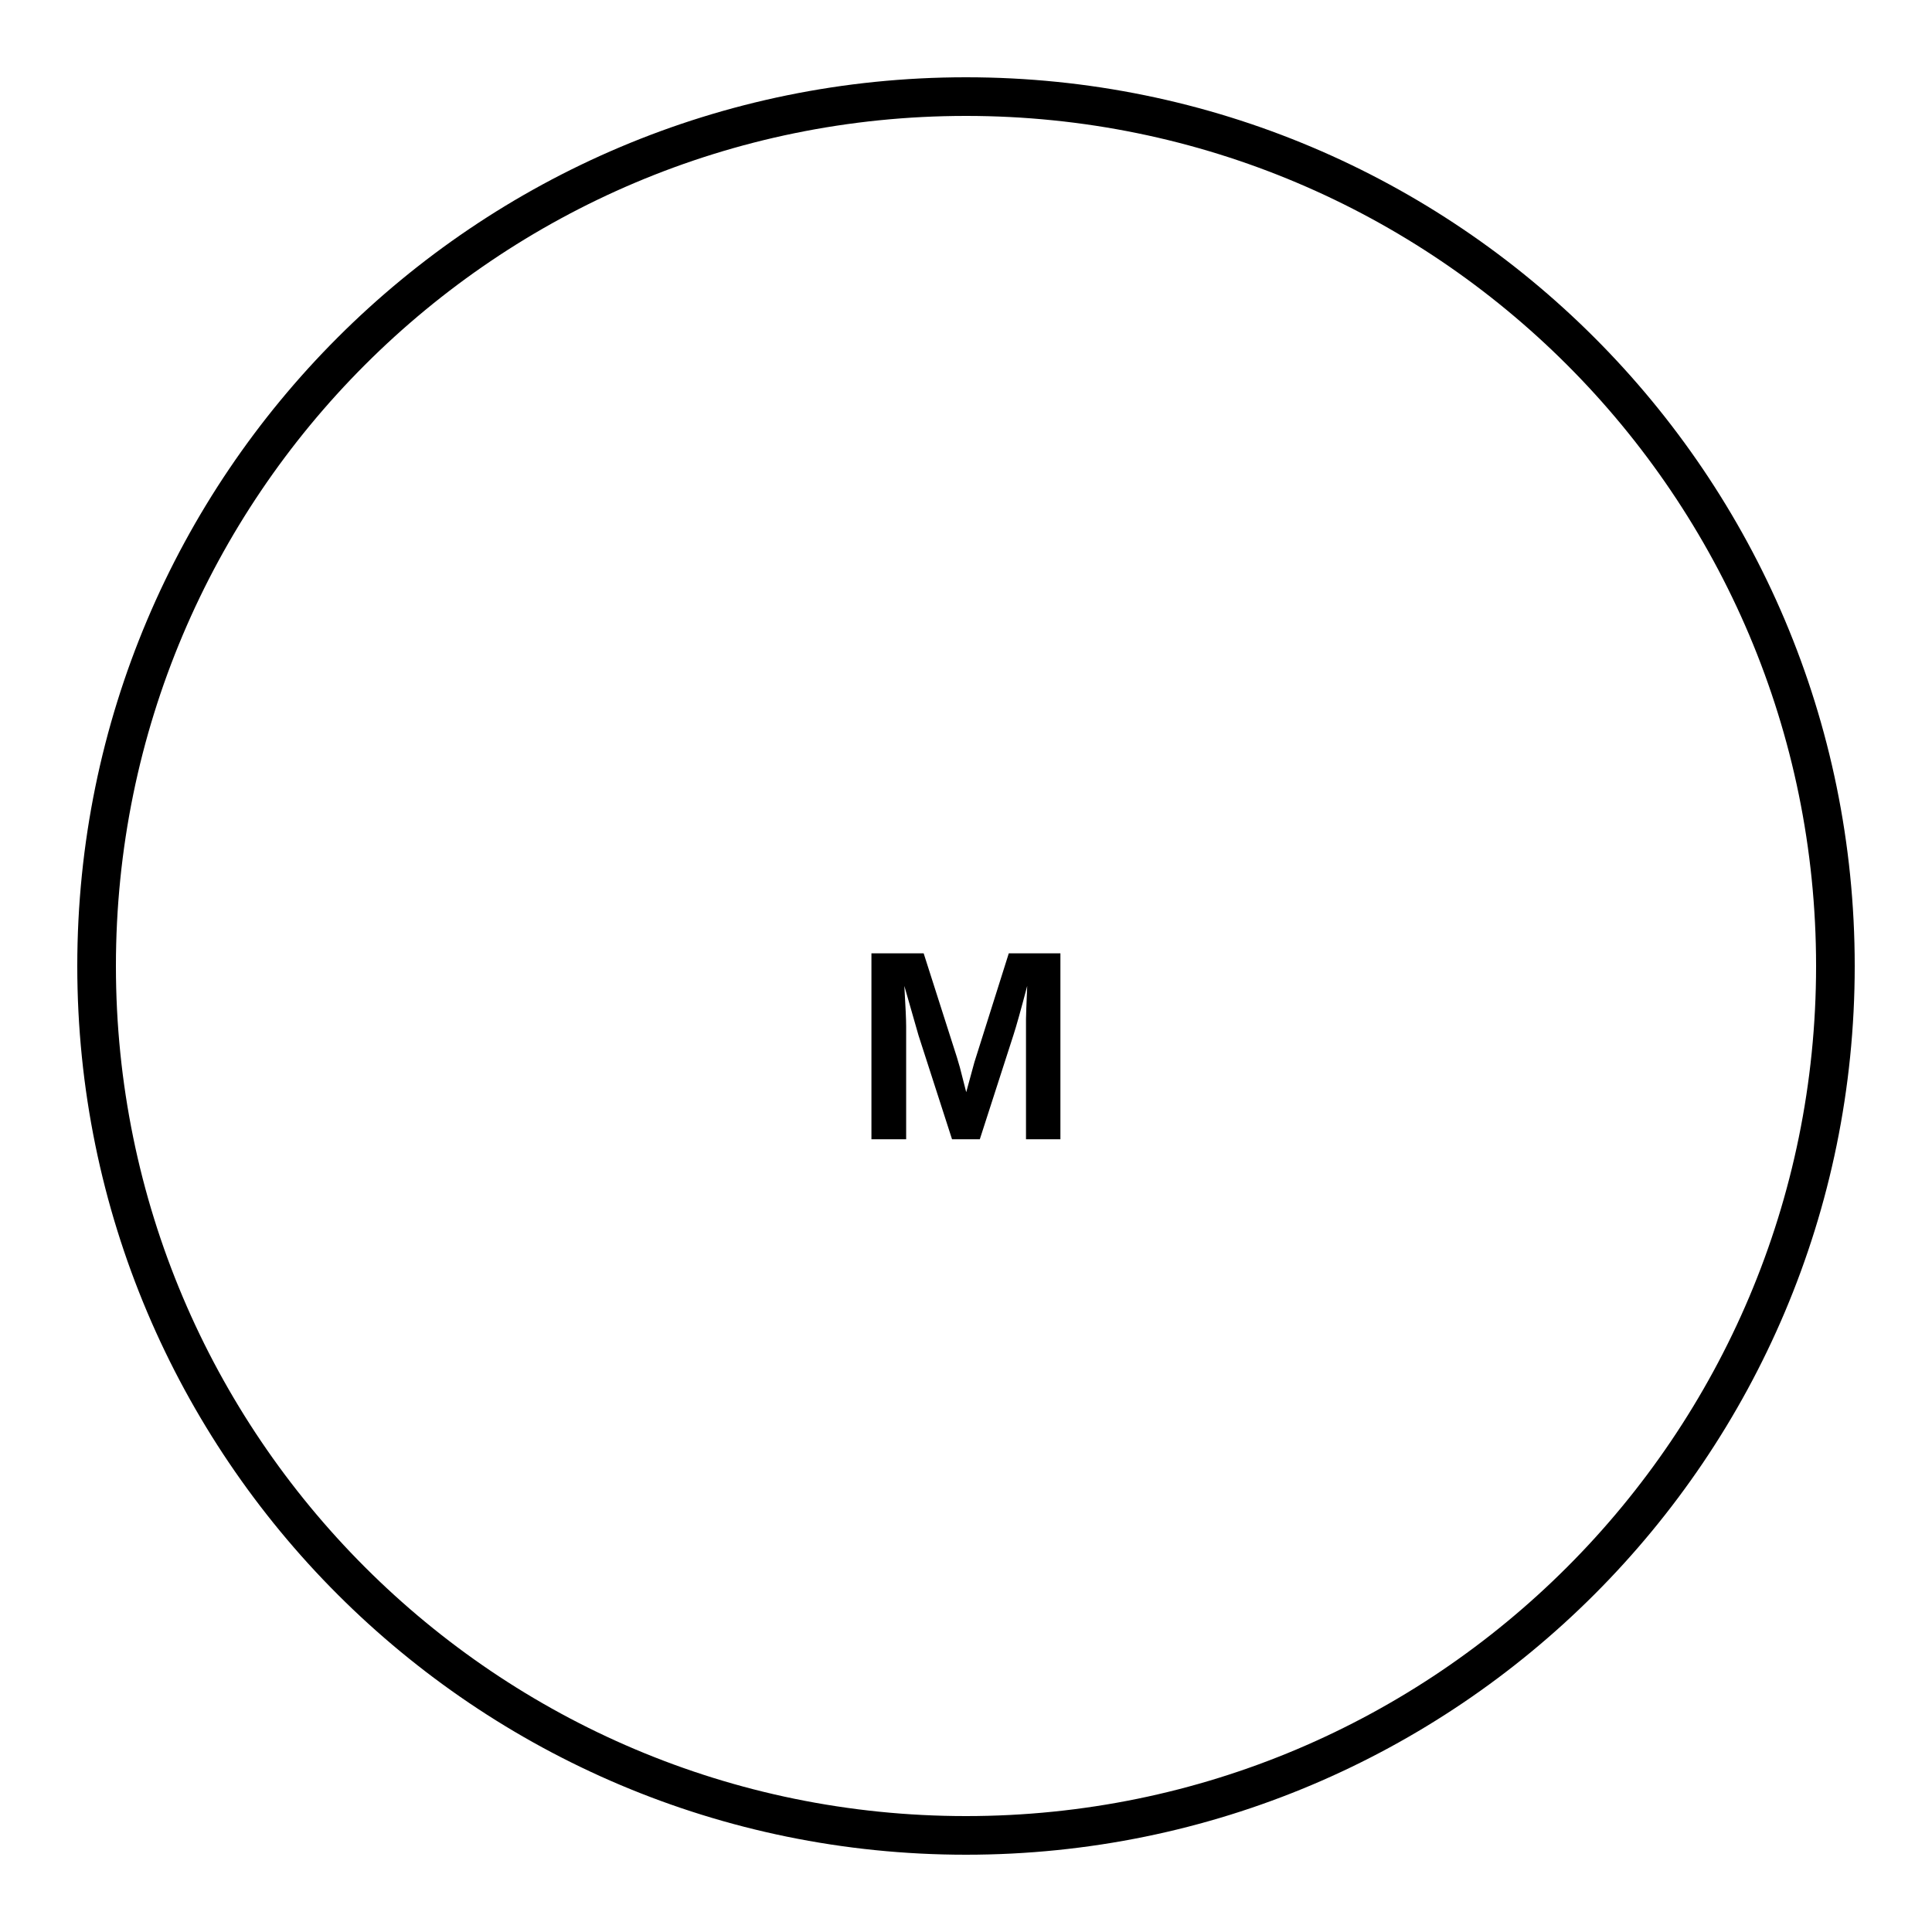
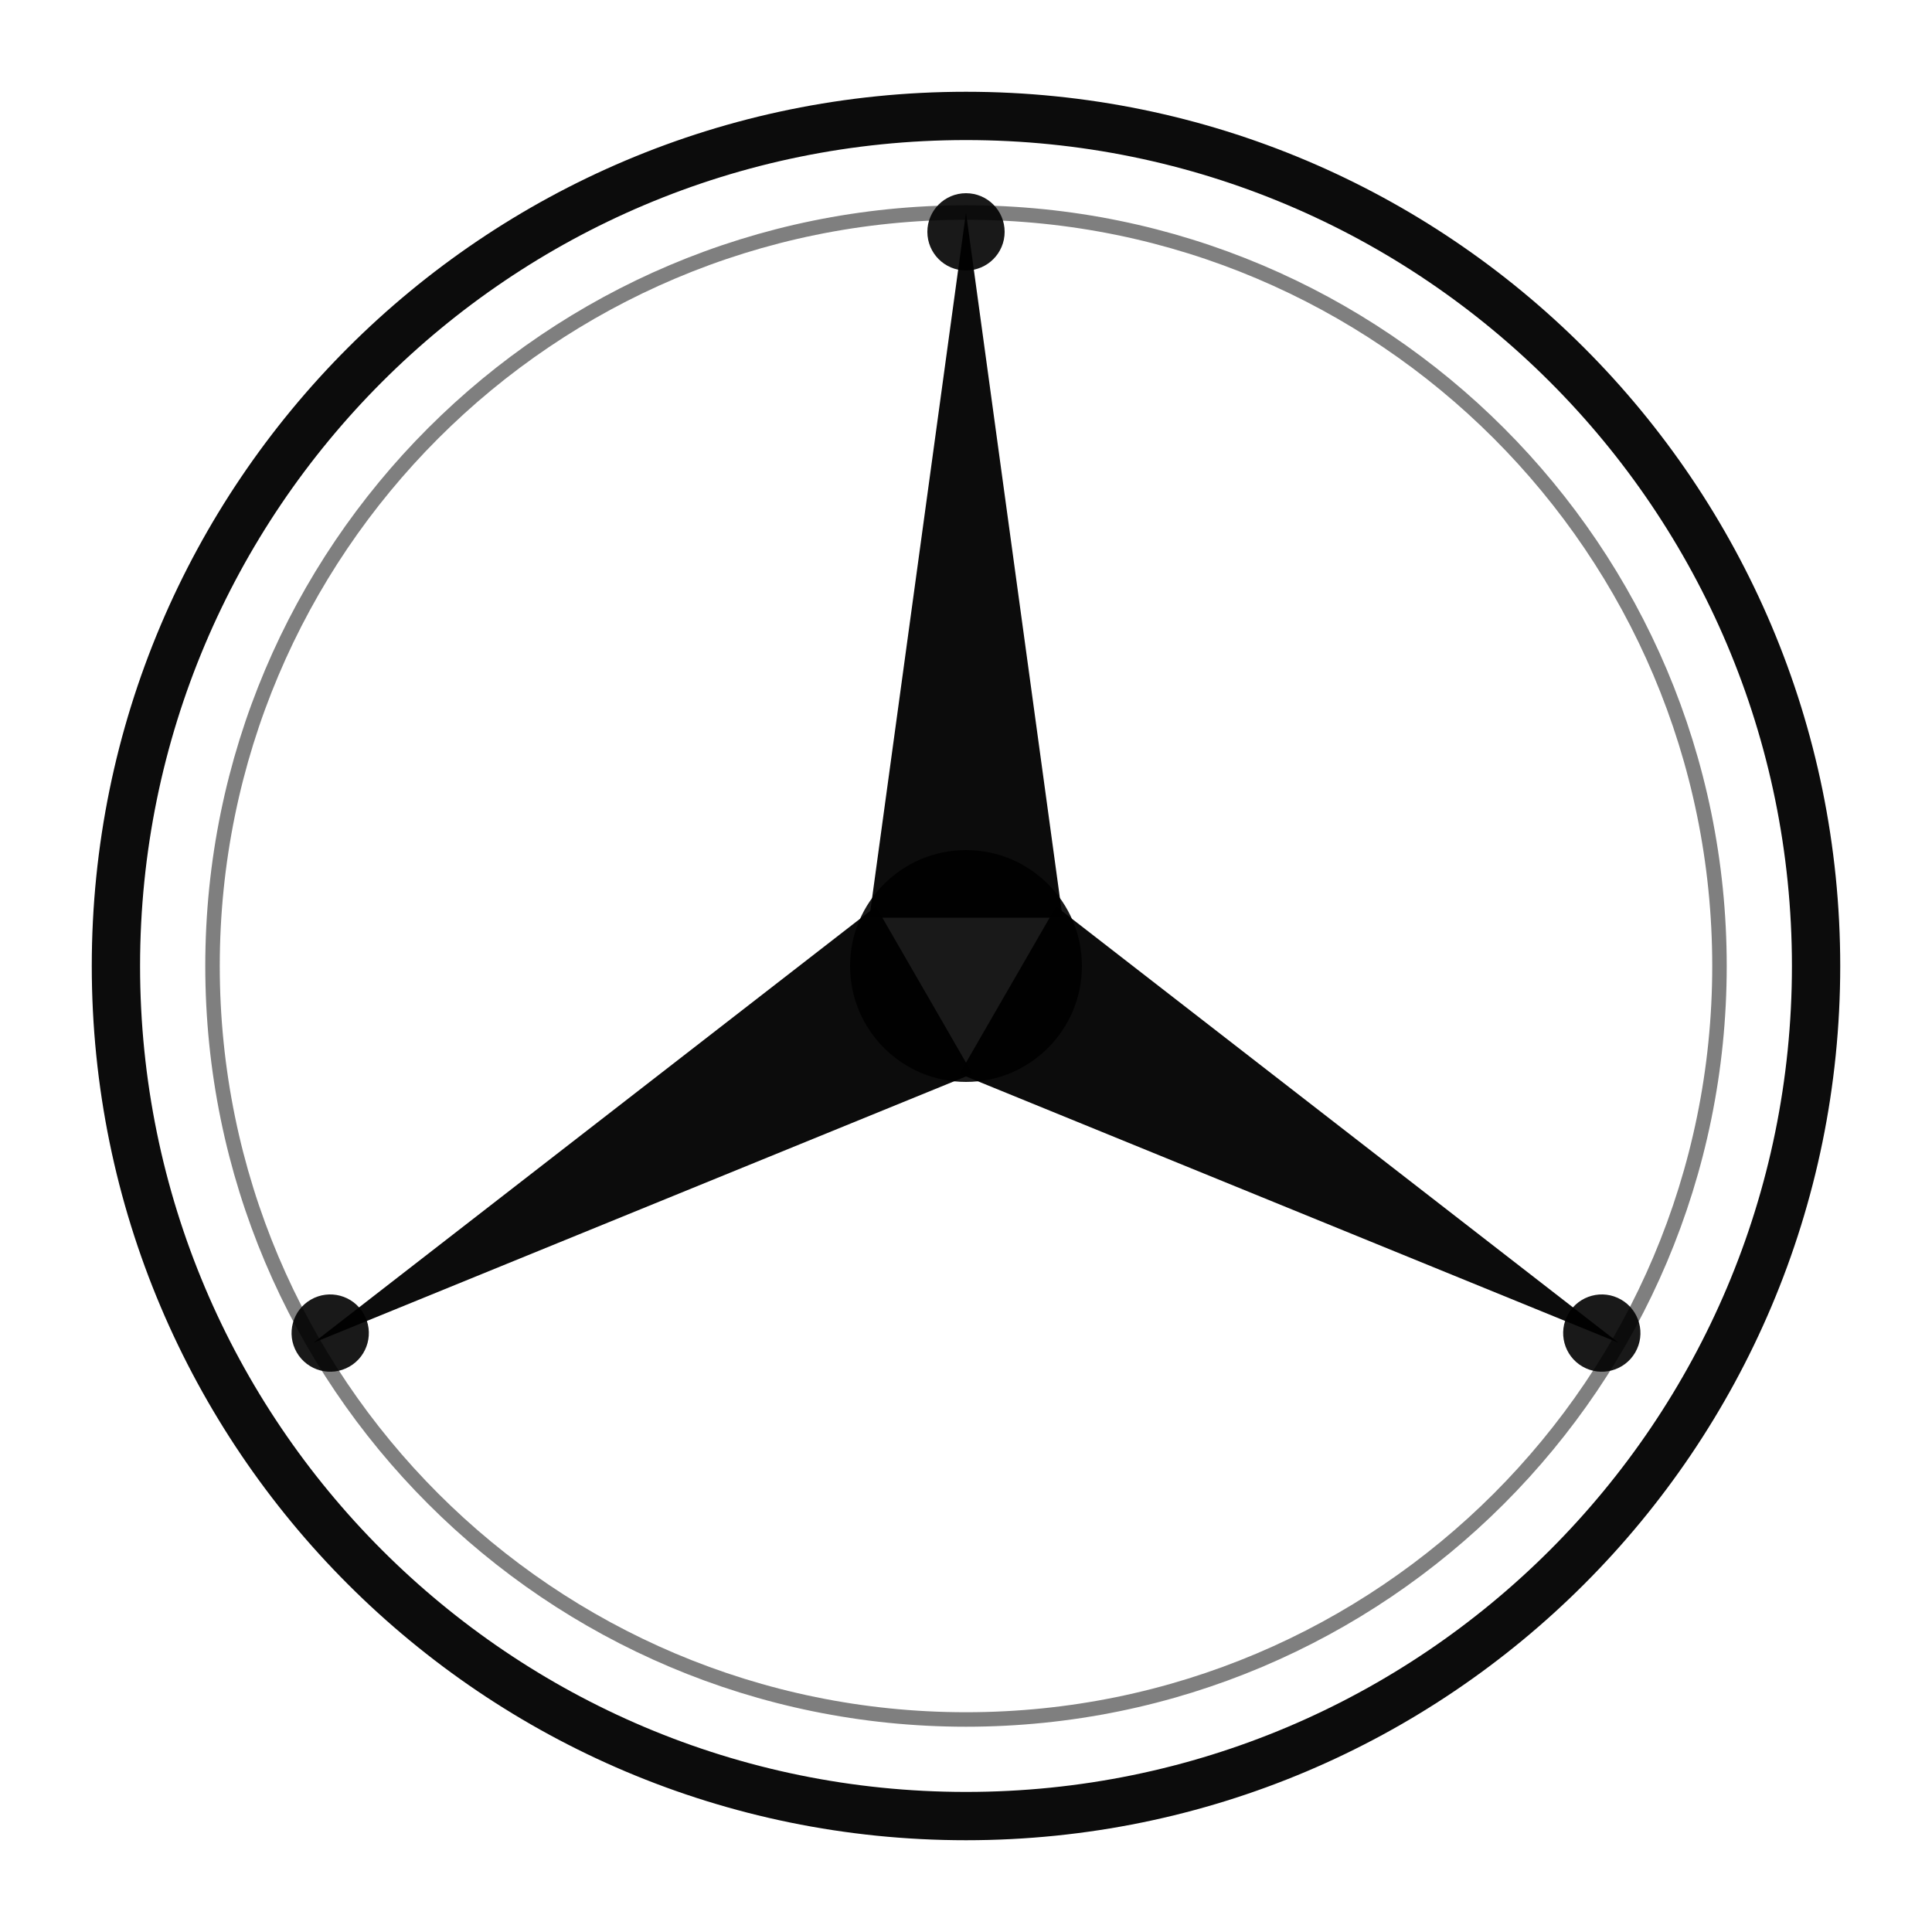
- <svg xmlns="http://www.w3.org/2000/svg" viewBox="0 0 100 100">
-   <rect width="100" height="100" fill="none" />
-   <text x="50%" y="55%" dominant-baseline="middle" text-anchor="middle" font-family="Arial, sans-serif" font-weight="bold" font-size="14" fill="black">M</text>
-   <circle cx="50" cy="50" r="45" stroke="black" stroke-width="2" fill="none" />
+ <svg xmlns="http://www.w3.org/2000/svg" viewBox="0 0 200 200" fill="currentColor">
+   <circle cx="100" cy="100" r="88" fill="none" stroke="currentColor" stroke-width="5" opacity="0.95" />
+   <circle cx="100" cy="100" r="78" fill="none" stroke="currentColor" stroke-width="1.5" opacity="0.5" />
+   <path d="M100,22 L110,95 L90,95 Z" opacity="0.95" />
+   <path d="M100,22 L110,95 L90,95 Z" transform="rotate(120,100,100)" opacity="0.95" />
+   <path d="M100,22 L110,95 L90,95 Z" transform="rotate(240,100,100)" opacity="0.95" />
+   <circle cx="100" cy="100" r="12" opacity="0.9" />
+   <circle cx="100" cy="24" r="4" opacity="0.9" />
+   <circle cx="100" cy="24" r="4" transform="rotate(120,100,100)" opacity="0.9" />
+   <circle cx="100" cy="24" r="4" transform="rotate(240,100,100)" opacity="0.9" />
</svg>
